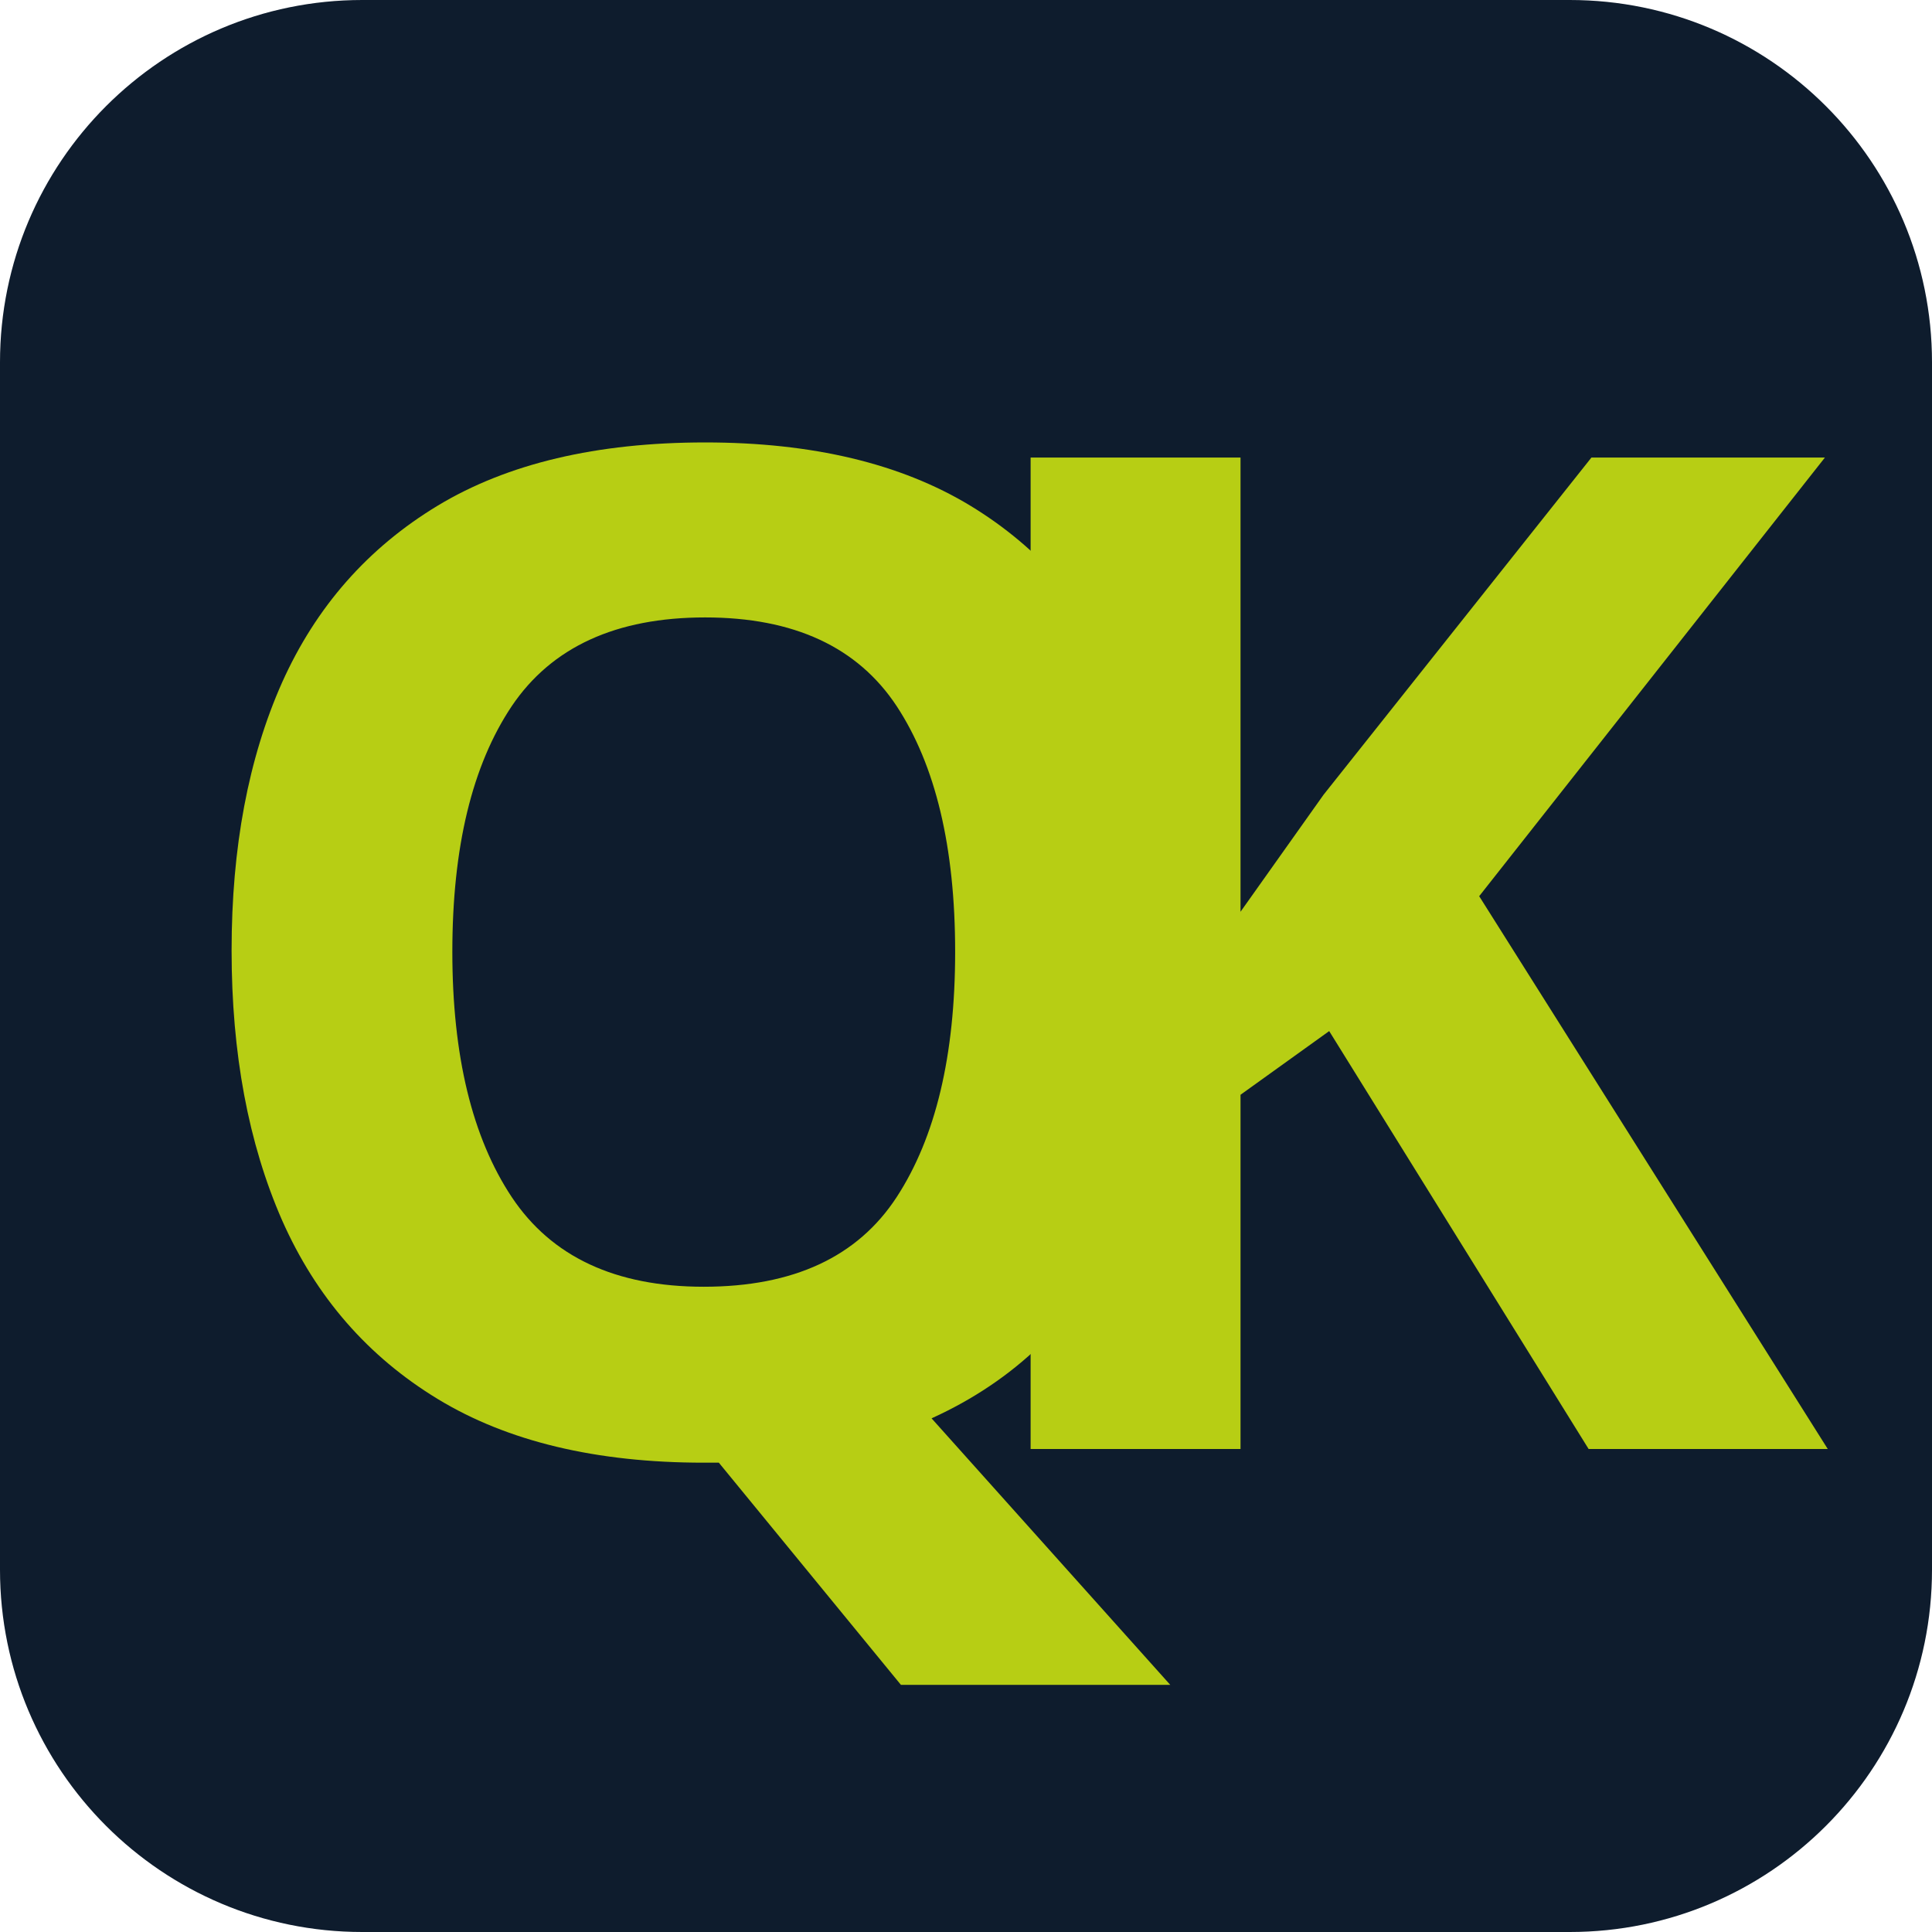
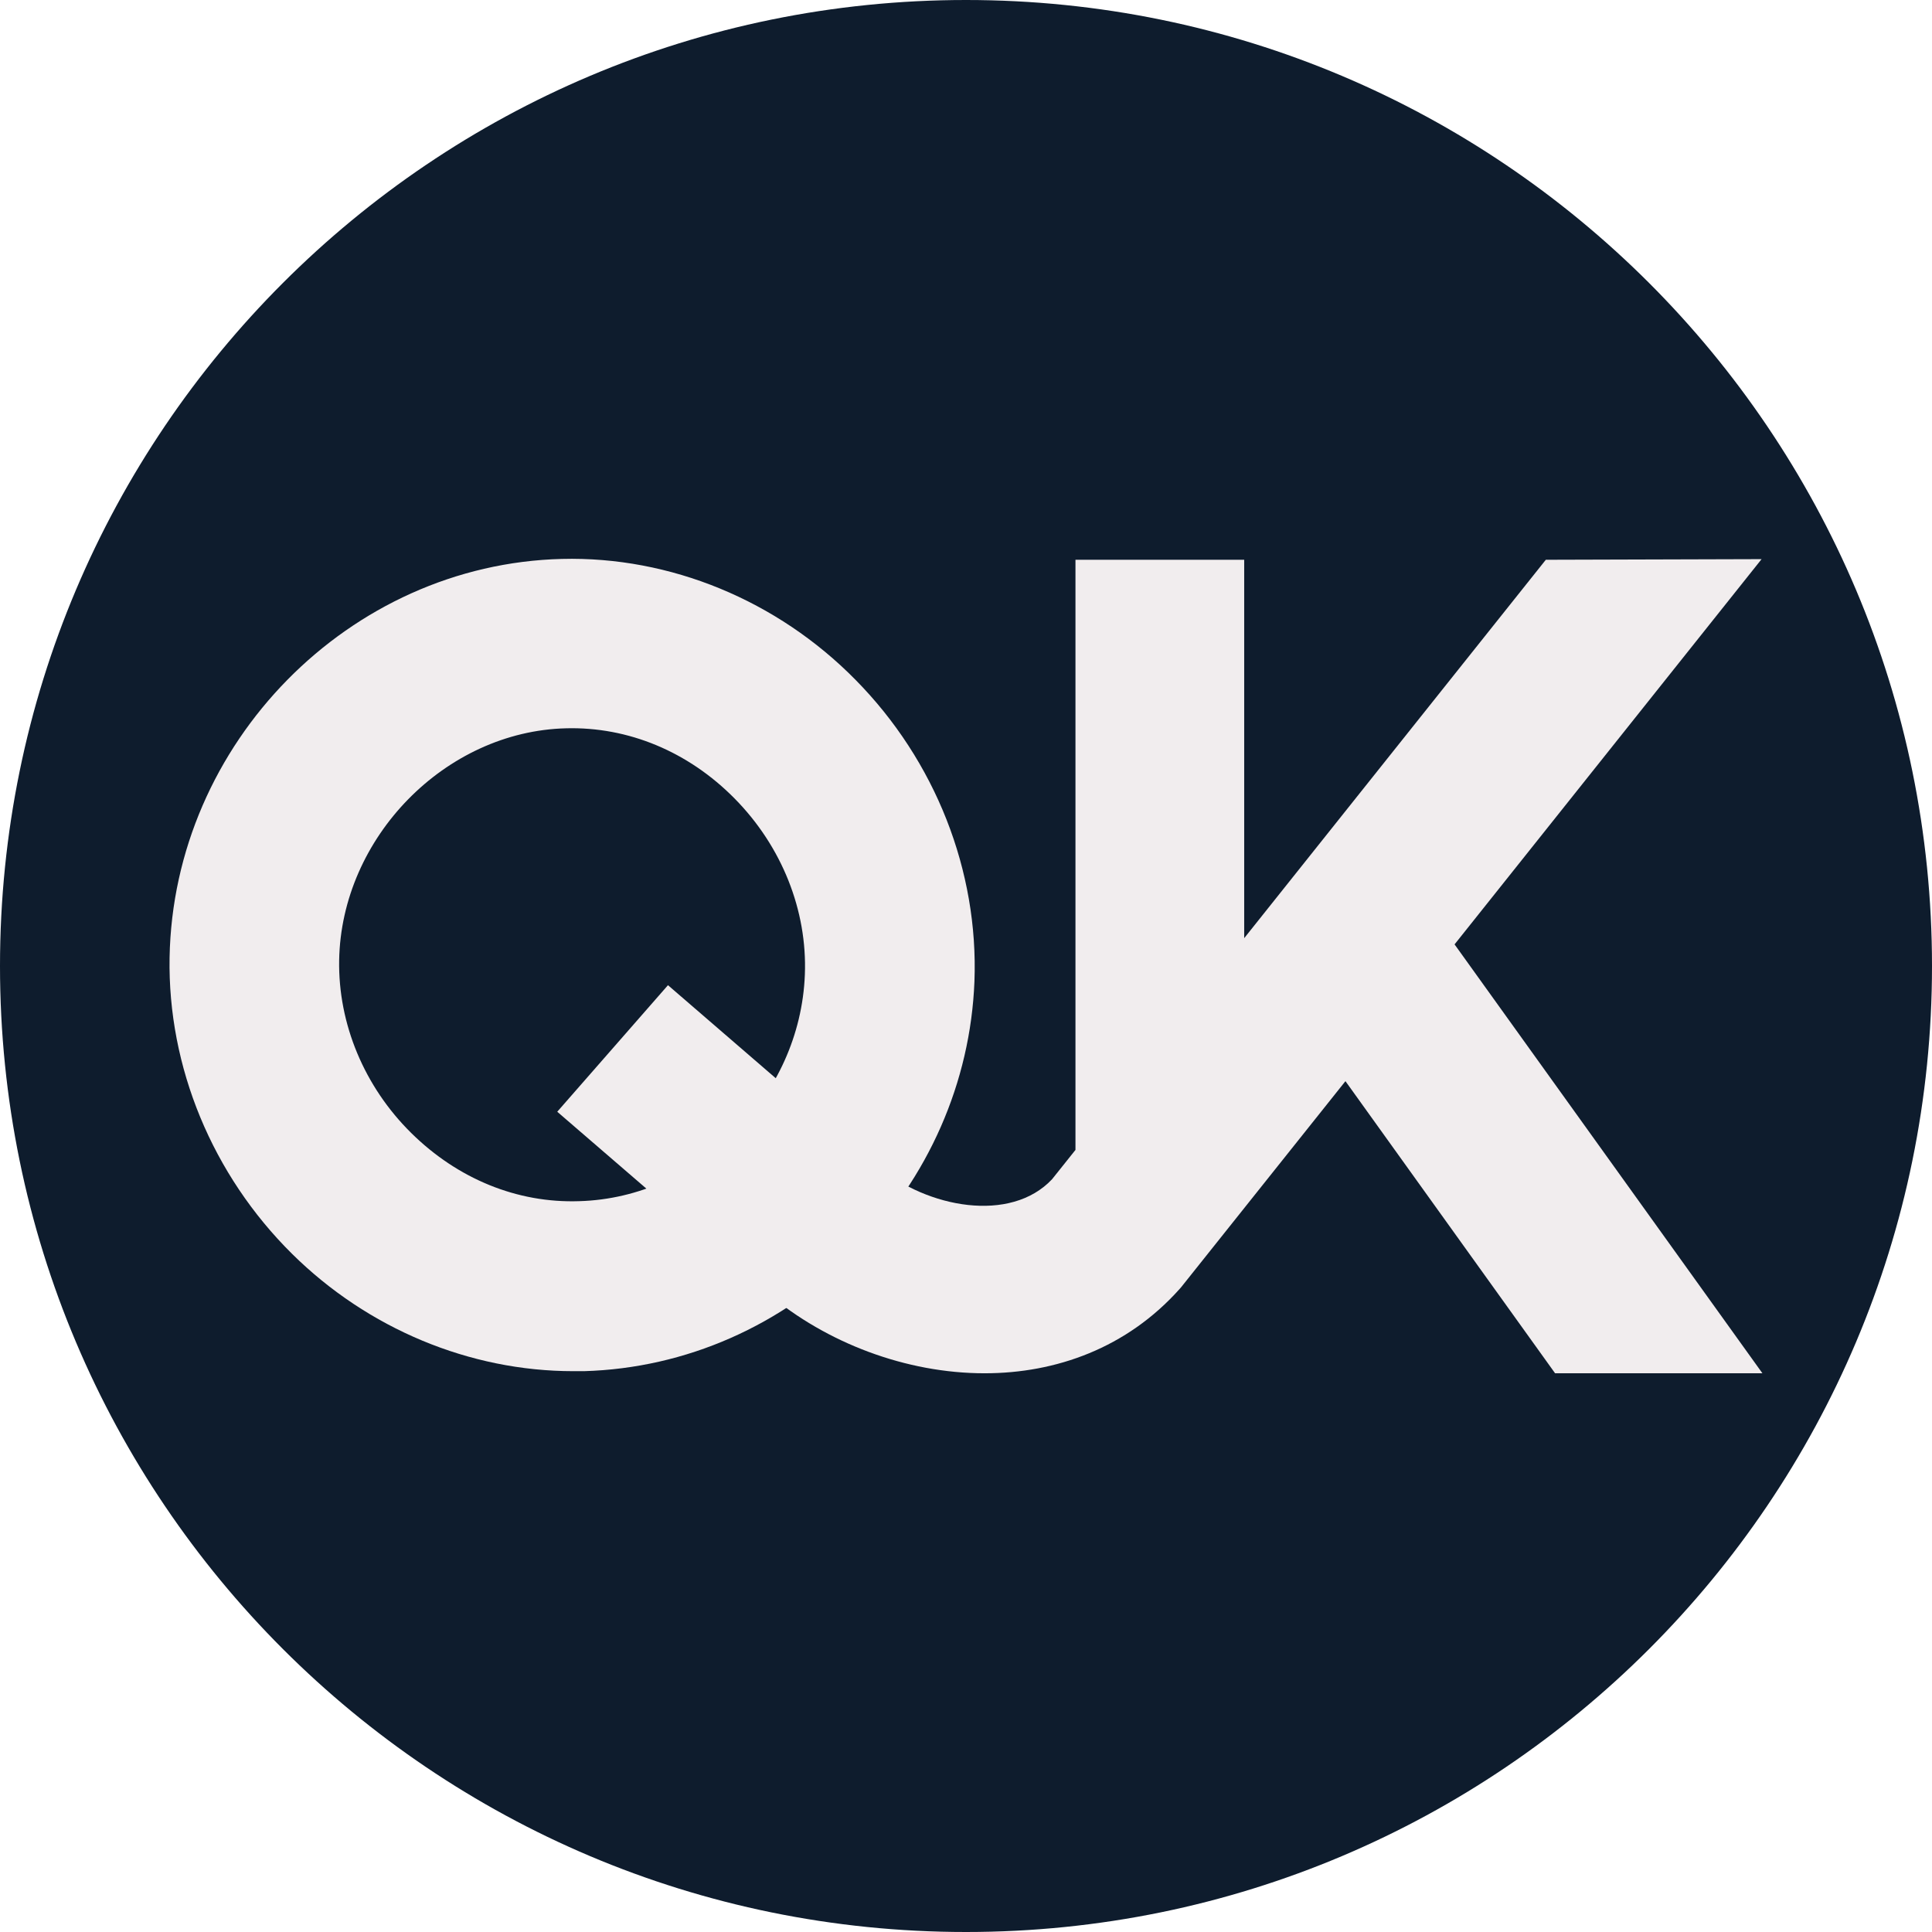
- <svg xmlns="http://www.w3.org/2000/svg" viewBox="0 0 64 64" width="64" height="64">
-   <rect width="64" height="64" rx="12" fill="#0E1C2D" />
-   <text x="5" y="48" font-family="Arial Black, sans-serif" font-weight="900" font-size="46" fill="#B7CE14">Q</text>
-   <text x="30" y="48" font-family="Arial Black, sans-serif" font-weight="900" font-size="46" fill="#B7CE14">K</text>
+ <svg xmlns="http://www.w3.org/2000/svg" id="Capa_1" data-name="Capa 1" viewBox="0 0 91.6 91.6">
+   <defs>
+     <style>
+       .cls-1 {
+         fill: #0e1c2d;
+       }
+ 
+       .cls-2 {
+         fill: #f1edee;
+       }
+     </style>
+   </defs>
+   <circle class="cls-1" cx="45.8" cy="45.8" r="45.8" />
+   <g>
+     <path class="cls-2" d="M27.18,65.01c-4.91,0-9.74-2.01-13.33-5.56-3.78-3.74-5.9-8.86-5.81-14.05.18-10.17,8.52-18.65,18.6-18.9h0c5.13-.13,10.21,1.96,13.92,5.73,3.79,3.84,5.84,9.06,5.64,14.31-.19,4.77-2.18,9.31-5.62,12.79-3.48,3.52-8.06,5.54-12.89,5.68-.17,0-.35,0-.52,0ZM26.84,34.53c-5.73.14-10.66,5.18-10.76,11-.05,3.01,1.19,5.99,3.42,8.19,2.2,2.17,5.02,3.33,7.96,3.23,5.68-.16,10.48-4.98,10.7-10.74.12-3.04-1.09-6.08-3.33-8.35-2.19-2.22-5.04-3.41-8-3.33h0Z" />
+     <path class="cls-2" d="M68.96,44.78l14.56-18.27-10.23.03-14.3,17.94v-17.94h-8v27.98l-1.11,1.39c-1.96,2.09-5.91,1.37-8.27-.62l-9.94-8.58-5.25,6,9.96,8.59.03.03c2.77,2.34,6.55,3.78,10.27,3.78,3.39,0,6.75-1.2,9.25-4l.07-.08,7.79-9.77,9.94,13.85h9.83l-14.6-20.34Z" />
+   </g>
</svg>
